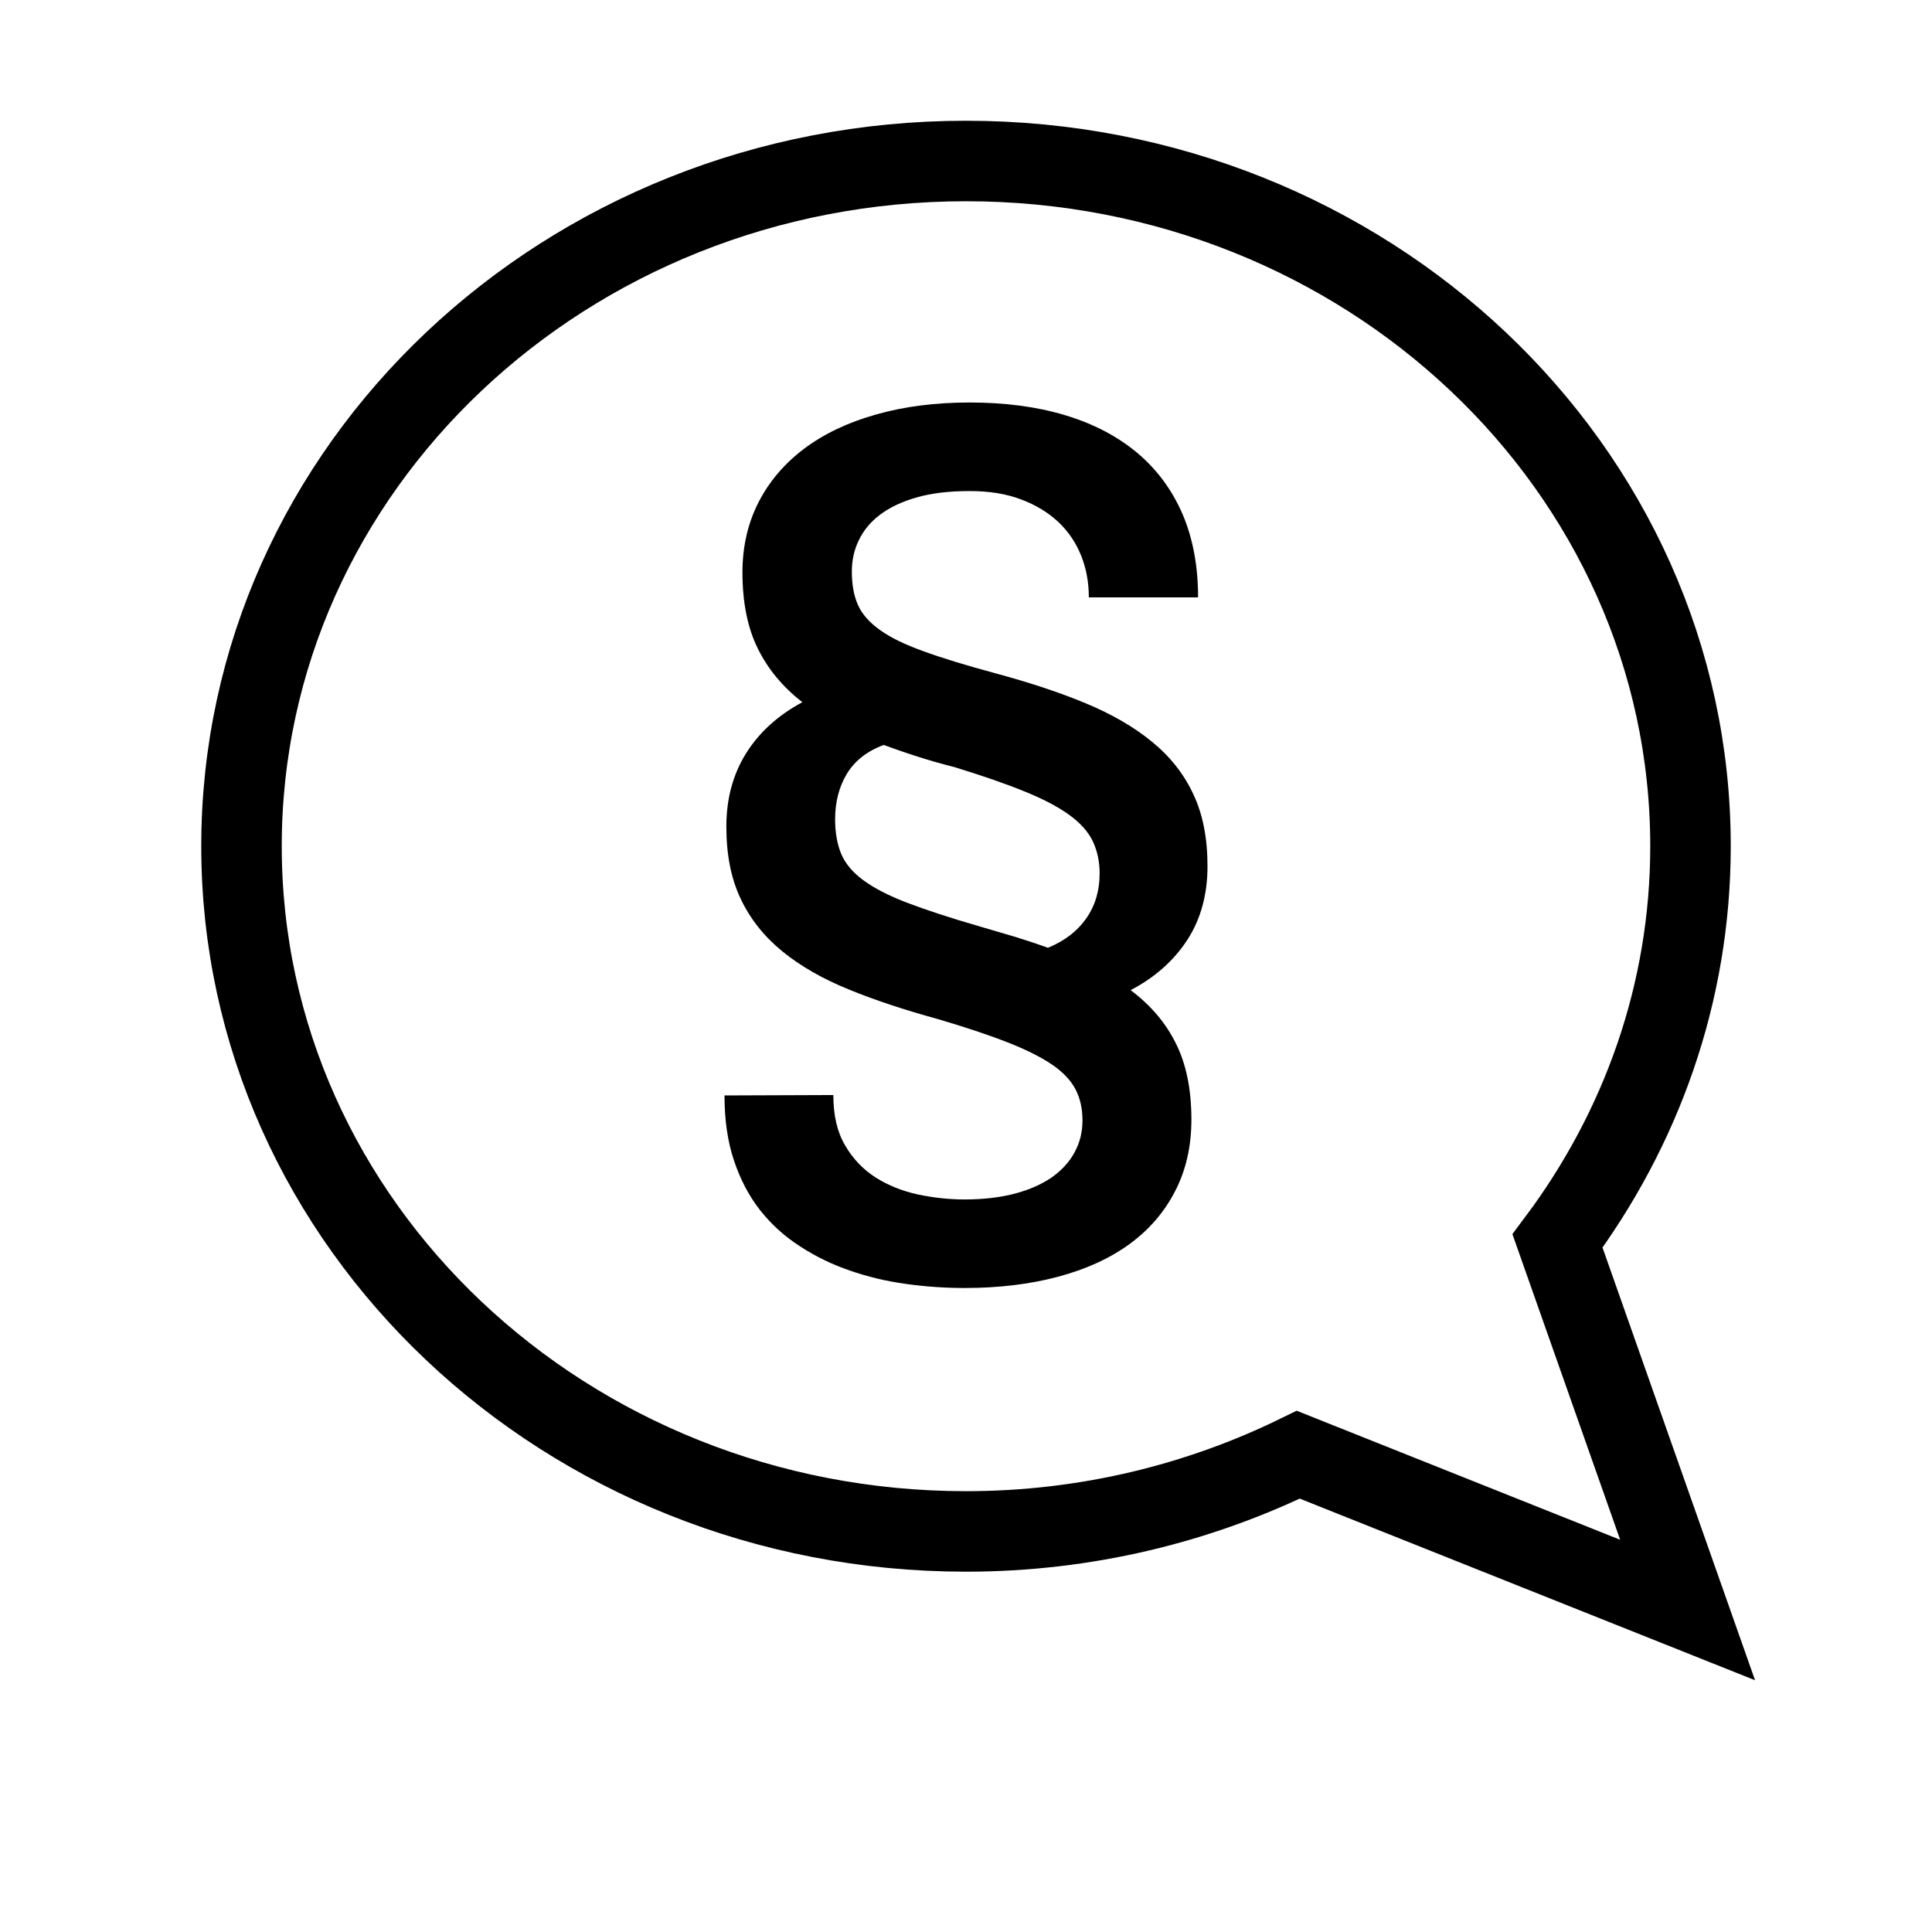
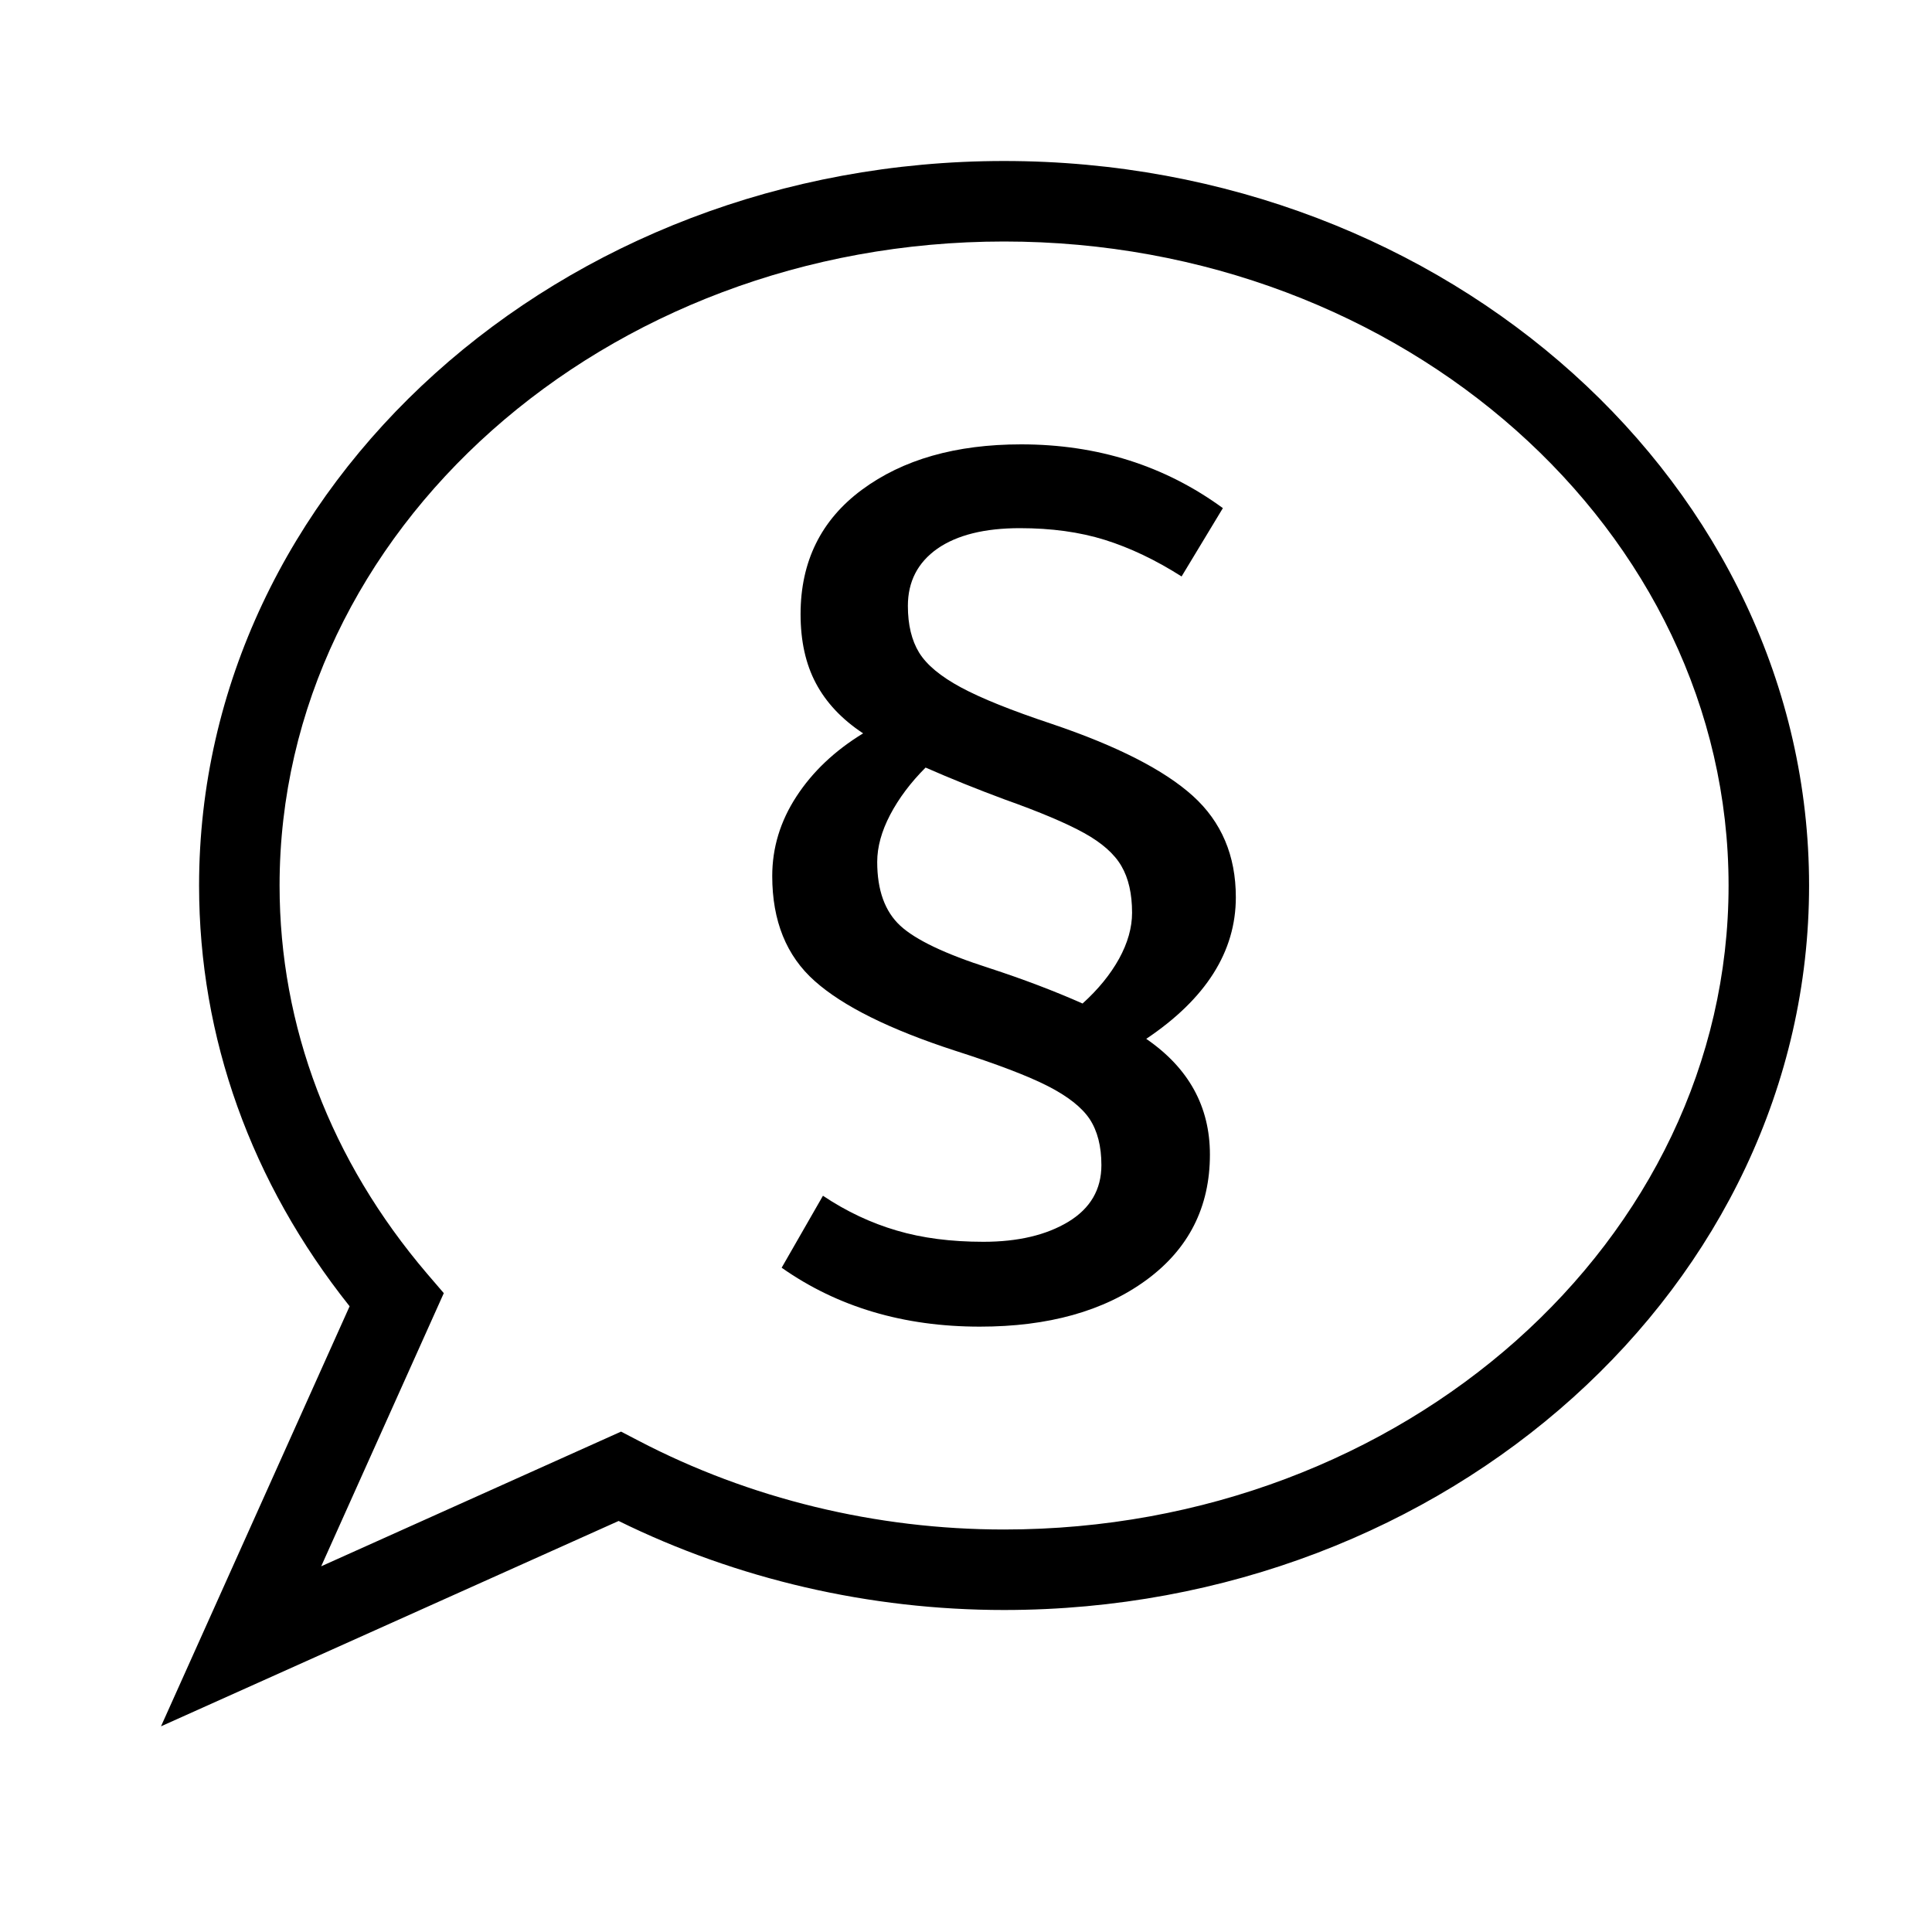
- <svg xmlns="http://www.w3.org/2000/svg" width="24px" height="24px" viewBox="0 0 24 24" version="1.1">
-   <g id="Topic-Icons/Asylverfahrensberatung_state-b" stroke="none" stroke-width="1" fill="none" fill-rule="evenodd">
-     <g id="Group-5" transform="translate(3, 2)">
-       <path d="M9,0 C4.029,0 0,3.811 0,8.512 C0,10.34 0.615,12.029 1.652,13.416 L0.036,18 L4.872,16.071 C6.109,16.676 7.511,17.024 9,17.024 C13.971,17.024 18,13.213 18,8.512 C18,3.811 13.971,0 9,0 Z" id="Stroke-1" stroke="#000000" transform="translate(9, 9) scale(-1, 1) translate(-9, -9) " />
-       <path d="M8.855,7.529 C8.694,7.488 8.541,7.445 8.394,7.397 C8.246,7.35 8.108,7.302 7.978,7.254 C7.77,7.331 7.617,7.452 7.519,7.614 C7.422,7.776 7.374,7.965 7.374,8.178 C7.374,8.343 7.4,8.487 7.45,8.608 C7.501,8.728 7.592,8.837 7.724,8.934 C7.856,9.032 8.037,9.125 8.268,9.214 C8.499,9.302 8.793,9.399 9.152,9.503 C9.307,9.549 9.459,9.593 9.604,9.636 C9.748,9.68 9.886,9.726 10.018,9.774 C10.226,9.688 10.385,9.566 10.494,9.408 C10.605,9.25 10.66,9.064 10.66,8.849 C10.66,8.7 10.63,8.566 10.573,8.446 C10.515,8.328 10.417,8.219 10.277,8.119 C10.138,8.019 9.952,7.922 9.721,7.829 C9.49,7.735 9.201,7.635 8.855,7.529 M12,8.759 C12,9.113 11.916,9.419 11.749,9.676 C11.582,9.933 11.347,10.142 11.045,10.3 C11.29,10.483 11.479,10.703 11.606,10.96 C11.735,11.215 11.8,11.532 11.8,11.907 C11.8,12.241 11.732,12.539 11.597,12.798 C11.464,13.058 11.274,13.277 11.029,13.456 C10.782,13.635 10.486,13.769 10.14,13.861 C9.794,13.953 9.408,14 8.983,14 C8.738,14 8.494,13.983 8.252,13.949 C8.009,13.916 7.778,13.86 7.556,13.783 C7.334,13.707 7.129,13.607 6.939,13.483 C6.749,13.361 6.584,13.212 6.444,13.036 C6.305,12.859 6.196,12.652 6.118,12.417 C6.039,12.183 6,11.913 6,11.608 L7.352,11.603 C7.352,11.855 7.4,12.063 7.498,12.228 C7.594,12.395 7.722,12.527 7.877,12.627 C8.034,12.726 8.209,12.796 8.403,12.838 C8.596,12.879 8.79,12.9 8.983,12.9 C9.218,12.9 9.427,12.875 9.609,12.827 C9.792,12.778 9.944,12.71 10.068,12.624 C10.19,12.537 10.285,12.434 10.349,12.314 C10.415,12.193 10.447,12.062 10.447,11.918 C10.447,11.772 10.418,11.643 10.361,11.533 C10.303,11.422 10.206,11.318 10.068,11.224 C9.93,11.131 9.746,11.038 9.515,10.948 C9.284,10.857 8.997,10.762 8.653,10.66 C8.24,10.547 7.871,10.425 7.548,10.293 C7.224,10.162 6.948,10.004 6.722,9.821 C6.494,9.635 6.32,9.418 6.201,9.165 C6.081,8.913 6.023,8.616 6.023,8.269 C6.023,7.922 6.105,7.619 6.268,7.358 C6.432,7.096 6.666,6.885 6.967,6.723 C6.724,6.534 6.54,6.313 6.414,6.057 C6.287,5.801 6.223,5.485 6.223,5.11 C6.223,4.79 6.29,4.5 6.422,4.241 C6.554,3.982 6.744,3.759 6.989,3.574 C7.234,3.39 7.532,3.248 7.88,3.15 C8.229,3.05 8.616,3 9.045,3 C9.484,3 9.88,3.052 10.229,3.157 C10.579,3.262 10.878,3.418 11.123,3.622 C11.369,3.828 11.557,4.081 11.688,4.382 C11.817,4.682 11.883,5.028 11.883,5.421 L10.526,5.421 C10.526,5.236 10.494,5.063 10.431,4.904 C10.367,4.743 10.273,4.604 10.149,4.486 C10.023,4.368 9.869,4.273 9.684,4.204 C9.501,4.134 9.287,4.1 9.045,4.1 C8.791,4.1 8.573,4.126 8.388,4.179 C8.204,4.231 8.053,4.303 7.933,4.393 C7.814,4.483 7.726,4.59 7.668,4.712 C7.609,4.834 7.582,4.962 7.582,5.098 C7.582,5.26 7.606,5.398 7.657,5.513 C7.707,5.627 7.799,5.732 7.931,5.826 C8.063,5.921 8.243,6.008 8.472,6.09 C8.701,6.174 8.997,6.264 9.358,6.362 C9.779,6.475 10.153,6.598 10.481,6.734 C10.807,6.869 11.085,7.029 11.31,7.214 C11.536,7.398 11.707,7.615 11.824,7.866 C11.942,8.115 12,8.413 12,8.759" id="Fill-3" fill="#000000" />
-     </g>
+ <svg xmlns="http://www.w3.org/2000/svg" width="24" height="24" viewBox="0 0 24 24">
+   <g fill="#000000" fill-rule="evenodd" transform="translate(2 2)">
+     <path d="M9.183,9.499 C9.373,9.675 9.742,9.851 10.289,10.026 C10.709,10.163 11.096,10.31 11.448,10.466 C11.643,10.29 11.794,10.104 11.902,9.909 C12.009,9.714 12.063,9.523 12.063,9.338 C12.063,9.103 12.019,8.91 11.931,8.759 C11.843,8.607 11.689,8.471 11.469,8.349 C11.249,8.227 10.919,8.087 10.48,7.931 C10.138,7.804 9.81,7.672 9.498,7.535 C9.312,7.721 9.166,7.916 9.058,8.121 C8.951,8.326 8.897,8.521 8.897,8.707 C8.897,9.059 8.993,9.323 9.183,9.499 M13.03,12.342 C13.03,12.996 12.766,13.516 12.239,13.902 C11.711,14.288 11.021,14.48 10.172,14.48 C9.225,14.48 8.404,14.236 7.71,13.748 L8.223,12.854 C8.516,13.05 8.821,13.193 9.139,13.286 C9.456,13.38 9.815,13.426 10.216,13.426 C10.646,13.426 10.997,13.343 11.272,13.177 C11.545,13.011 11.682,12.776 11.682,12.474 C11.682,12.239 11.633,12.049 11.536,11.901 C11.438,11.755 11.264,11.618 11.015,11.491 C10.766,11.364 10.382,11.218 9.864,11.052 C9.053,10.788 8.472,10.5 8.121,10.187 C7.769,9.875 7.593,9.44 7.593,8.883 C7.593,8.531 7.693,8.202 7.893,7.895 C8.094,7.586 8.37,7.325 8.722,7.11 C8.457,6.935 8.262,6.727 8.135,6.487 C8.008,6.248 7.945,5.962 7.945,5.63 C7.945,4.976 8.199,4.46 8.707,4.084 C9.215,3.708 9.874,3.52 10.685,3.52 C11.633,3.52 12.468,3.784 13.191,4.312 L12.678,5.161 C12.356,4.956 12.038,4.805 11.726,4.707 C11.412,4.609 11.061,4.561 10.67,4.561 C10.231,4.561 9.889,4.646 9.644,4.816 C9.4,4.988 9.278,5.225 9.278,5.527 C9.278,5.762 9.325,5.955 9.417,6.106 C9.51,6.258 9.683,6.402 9.937,6.539 C10.191,6.676 10.568,6.827 11.067,6.993 C11.877,7.267 12.46,7.564 12.818,7.887 C13.174,8.209 13.352,8.629 13.352,9.146 C13.352,9.821 12.981,10.407 12.239,10.905 C12.766,11.267 13.03,11.746 13.03,12.342" />
+     <path d="M10.473,1 C5.511,1 1.473,4.589 1.473,9 C1.473,10.75 2.107,12.418 3.307,13.824 L3.513,14.064 L1.99,17.457 L5.715,15.784 L5.93,15.896 C7.312,16.618 8.883,17 10.473,17 C15.435,17 19.473,13.411 19.473,9 C19.473,4.589 15.435,1 10.473,1 Z M-0,19.445 L2.343,14.227 C1.119,12.69 0.473,10.89 0.473,9 C0.473,4.037 4.959,-3.19744231e-14 10.473,-3.19744231e-14 C15.986,-3.19744231e-14 20.473,4.037 20.473,9 C20.473,13.963 15.986,18 10.473,18 C8.805,18 7.155,17.618 5.685,16.894 L-0,19.445 Z" />
  </g>
</svg>
